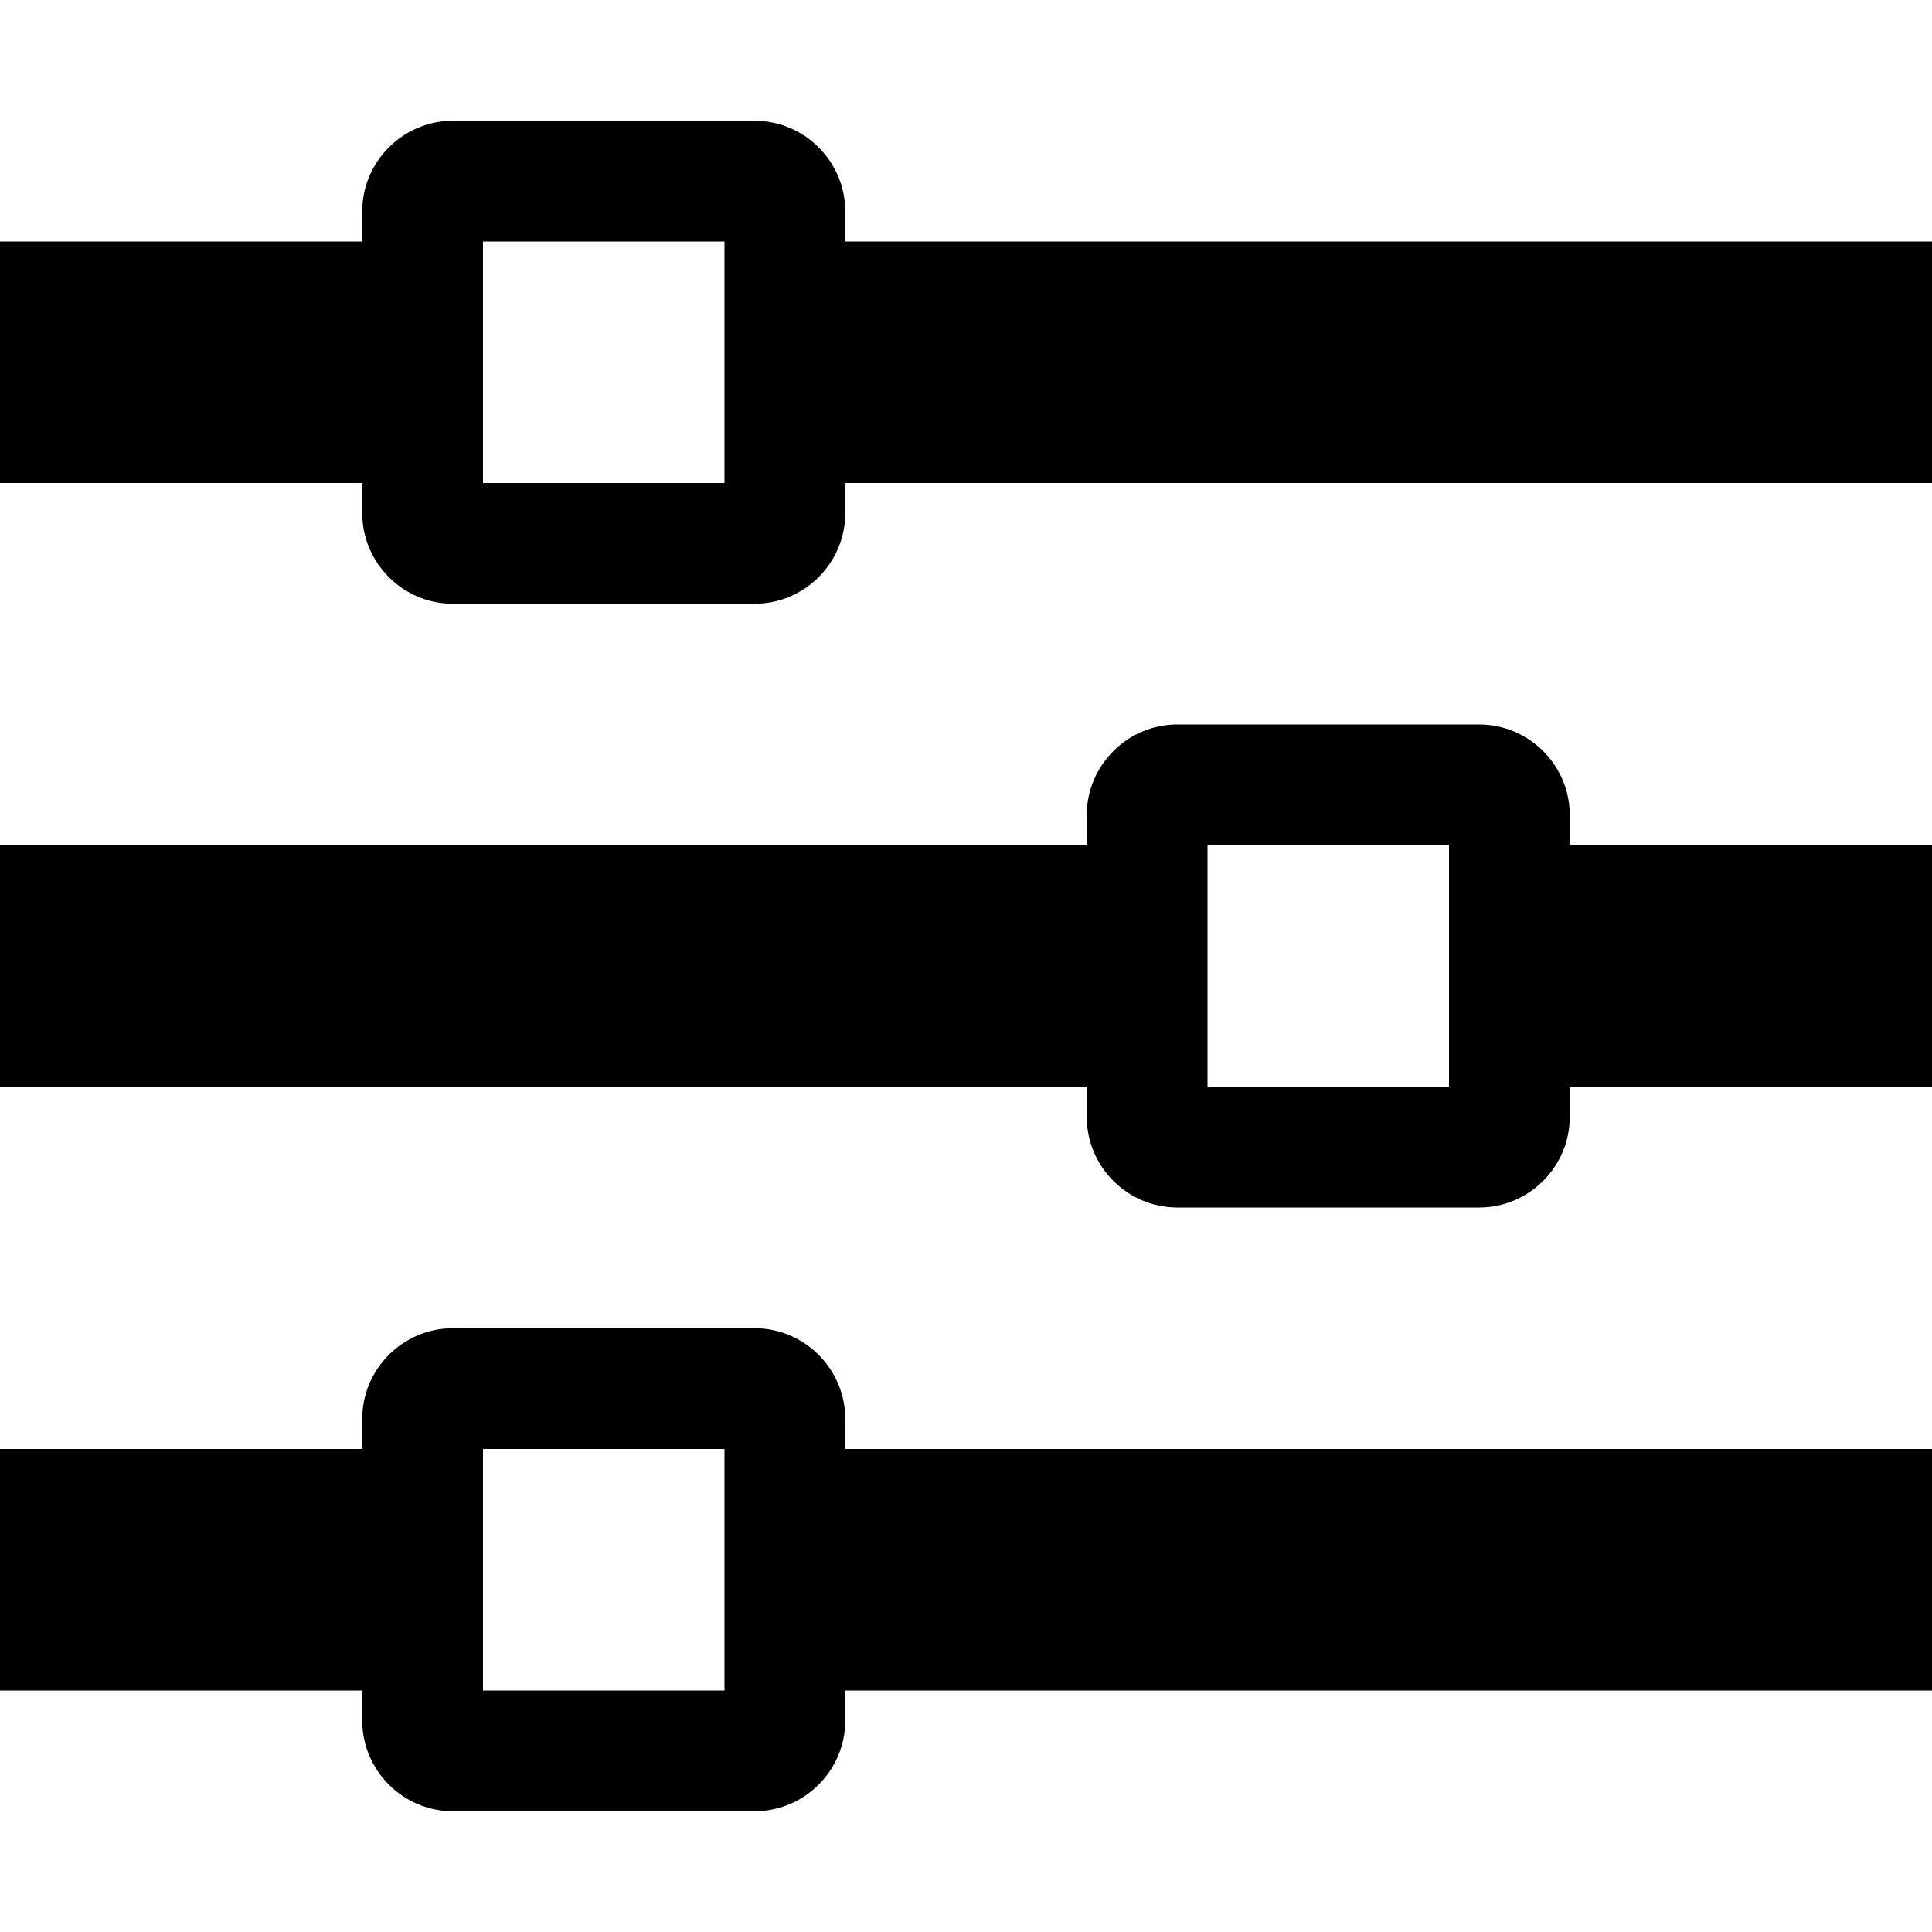
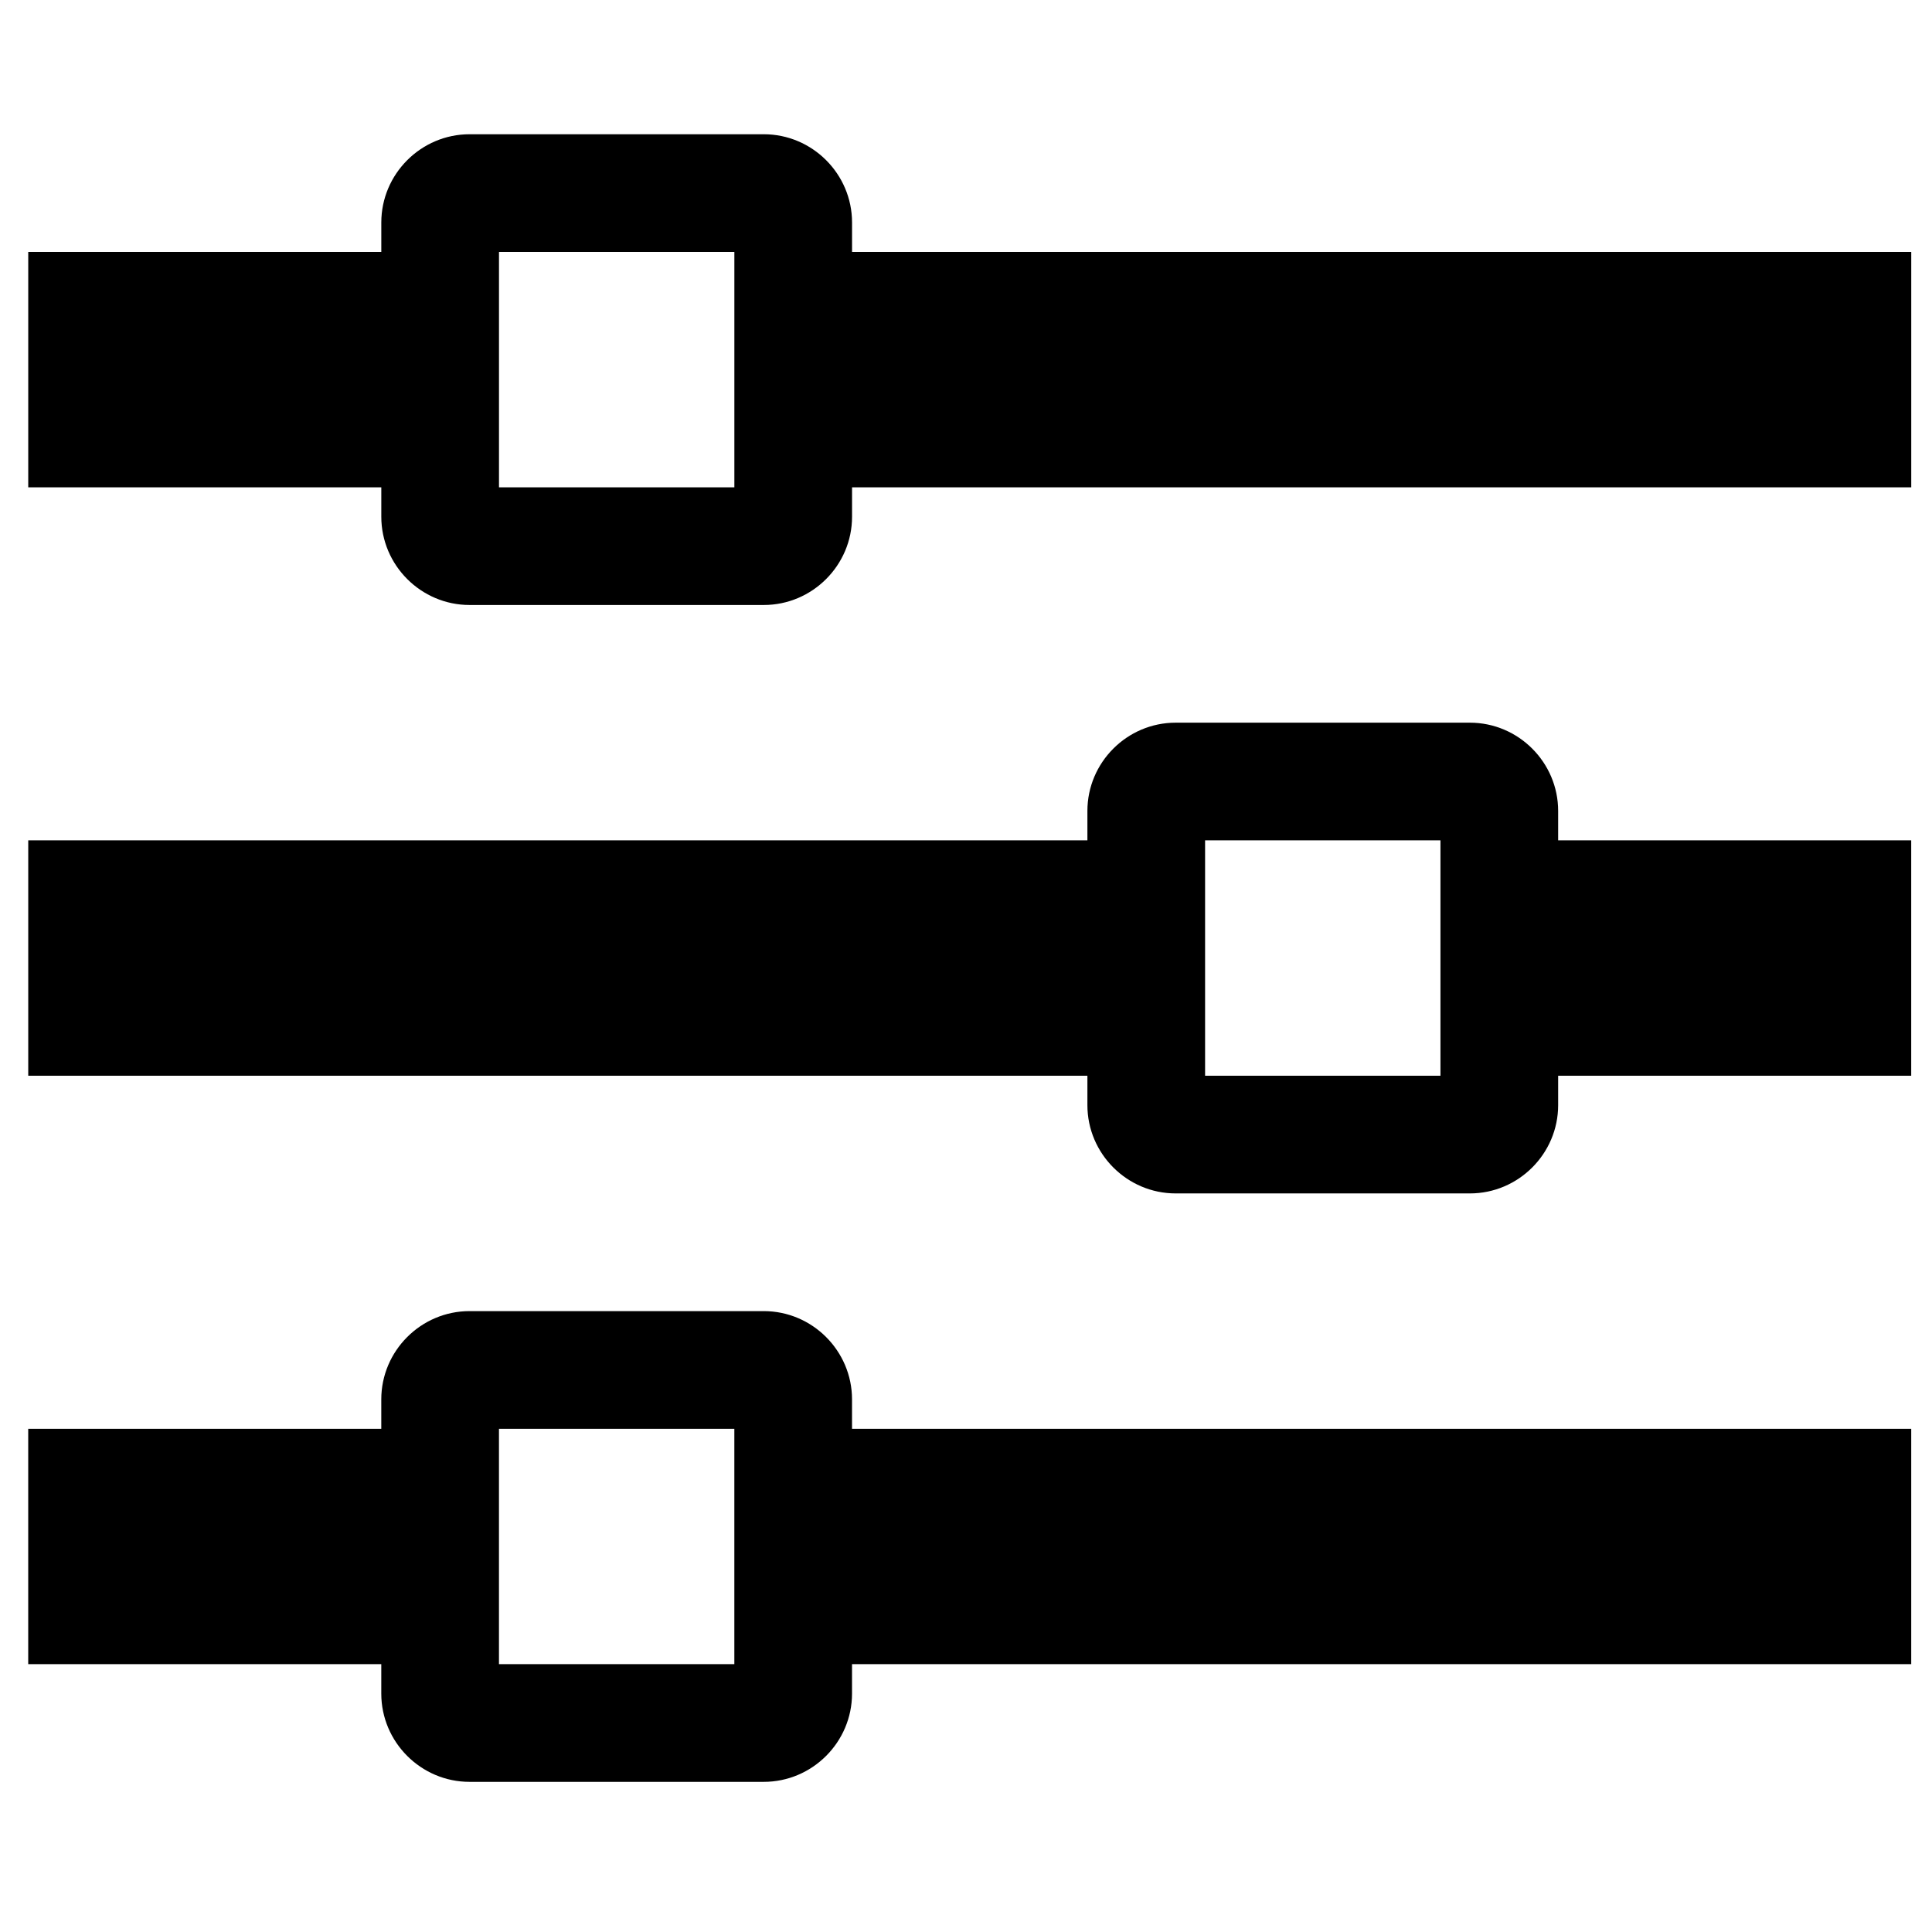
- <svg xmlns="http://www.w3.org/2000/svg" version="1.1" width="512" height="512" viewBox="0 0 512 512">
-   <g>
- </g>
-   <path d="M224 64v-8c0-13.2-10.8-24-24-24h-80c-13.2 0-24 10.8-24 24v8h-96v64h96v8c0 13.2 10.8 24 24 24h80c13.2 0 24-10.8 24-24v-8h288v-64h-288zM128 128v-64h64v64h-64zM416 216c0-13.2-10.8-24-24-24h-80c-13.2 0-24 10.8-24 24v8h-288v64h288v8c0 13.2 10.8 24 24 24h80c13.2 0 24-10.8 24-24v-8h96v-64h-96v-8zM320 288v-64h64v64h-64zM224 376c0-13.2-10.8-24-24-24h-80c-13.2 0-24 10.8-24 24v8h-96v64h96v8c0 13.2 10.8 24 24 24h80c13.2 0 24-10.8 24-24v-8h288v-64h-288v-8zM128 448v-64h64v64h-64z" fill="#000000" />
+ <svg xmlns="http://www.w3.org/2000/svg" width="500" height="500" version="1.1" viewBox="0 0 500 500">
+   <path d="m220.51 65.2v-7.614c0-12.564-10.279-22.843-22.843-22.843h-76.143c-12.564 0-22.843 10.279-22.843 22.843v7.614h-91.372v60.914h91.372v7.614c0 12.564 10.279 22.843 22.843 22.843h76.143c12.564 0 22.843-10.279 22.843-22.843v-7.614h274.12v-60.914zm-91.372 60.914v-60.914h60.914v60.914zm274.11 83.757c0-12.564-10.279-22.843-22.843-22.843h-76.143c-12.564 0-22.843 10.279-22.843 22.843v7.614h-274.11v60.914h274.11v7.614c0 12.564 10.279 22.843 22.843 22.843h76.143c12.564 0 22.843-10.279 22.843-22.843v-7.614h91.372v-60.914h-91.372zm-91.372 68.529v-60.914h60.914v60.914zm-91.372 83.757c0-12.564-10.279-22.843-22.843-22.843h-76.143c-12.564 0-22.843 10.279-22.843 22.843v7.614h-91.372v60.914h91.372v7.614c0 12.564 10.279 22.843 22.843 22.843h76.143c12.564 0 22.843-10.279 22.843-22.843v-7.614h274.12v-60.914h-274.12zm-91.372 68.529v-60.914h60.914v60.914z" stroke-width=".952" />
</svg>
